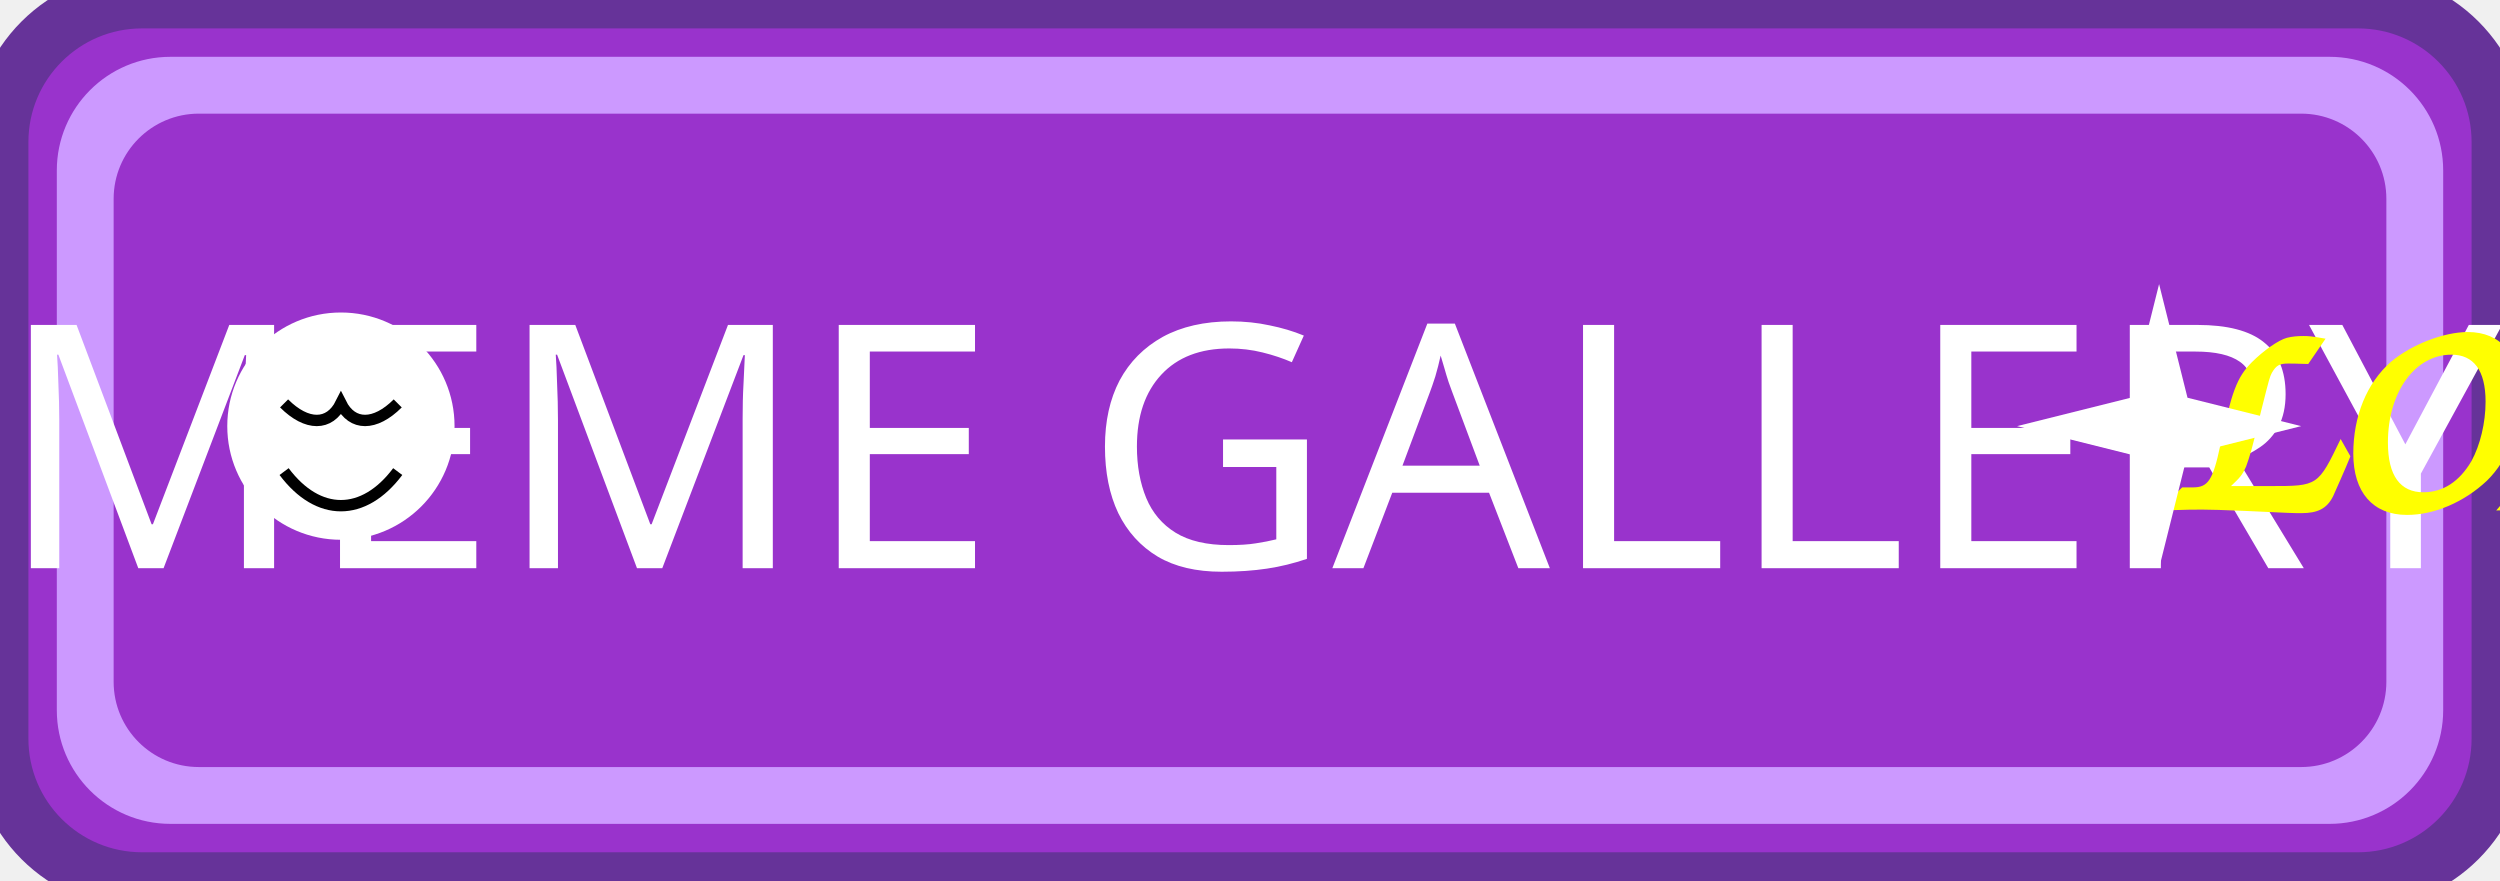
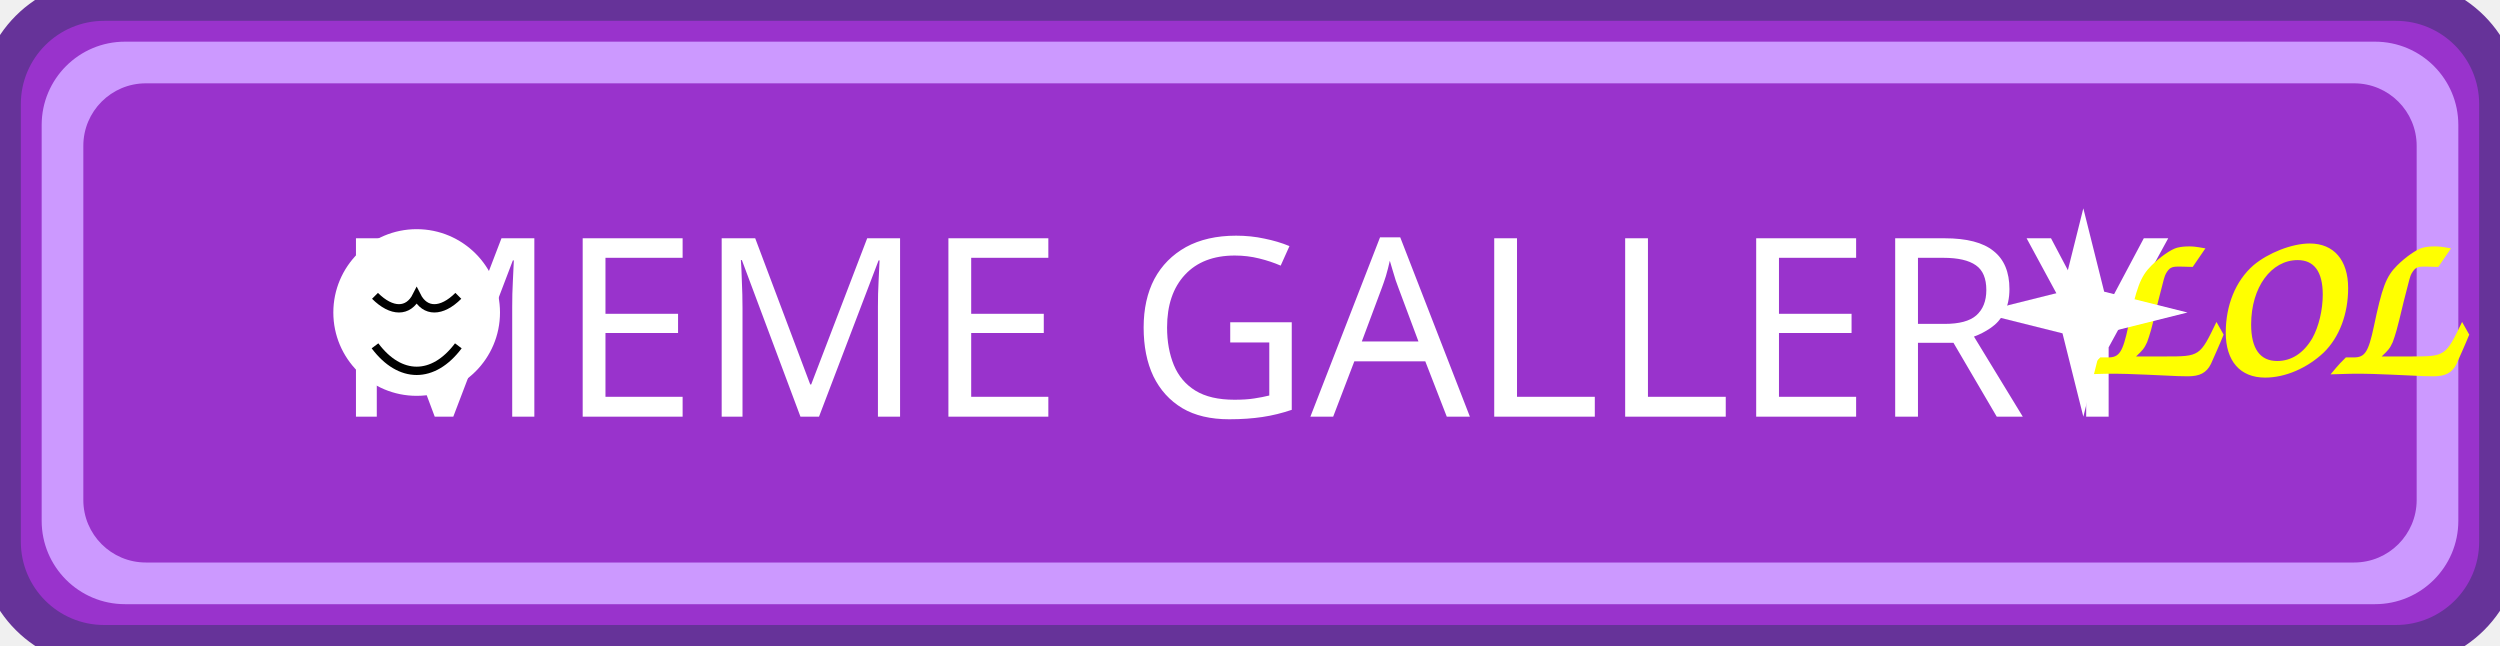
- <svg xmlns="http://www.w3.org/2000/svg" width="88" height="31" viewBox="0 0 88 31">
+ <svg xmlns="http://www.w3.org/2000/svg" width="120" height="31" viewBox="0 0 120 31">
  <style>
    @keyframes rotate {
      0% { transform: rotate(0deg); }
      100% { transform: rotate(360deg); }
    }
    .rotating {
      transform-origin: center;
      animation: rotate 10s linear infinite;
    }
    @keyframes flash {
      0%, 49% { fill: #FF00FF; }
      50%, 100% { fill: #00FFFF; }
    }
    .flashing {
      animation: flash 1s infinite;
    }
  </style>
-   <rect width="88" height="31" rx="5" fill="#9933CC" stroke="#663399" stroke-width="2" />
-   <rect x="2" y="2" width="84" height="27" rx="4" fill="#CC99FF" />
-   <rect x="4" y="4" width="80" height="23" rx="3" fill="#9933CC" />
-   <text x="44" y="20" font-family="Impact, sans-serif" font-size="12" fill="#FFFFFF" text-anchor="middle">MEME GALLERY</text>
-   <g transform="translate(12, 15) scale(0.4)">
+   <rect width="120" height="31" rx="5" fill="#9933CC" stroke="#663399" stroke-width="2" />
+   <rect x="2" y="2" width="116" height="27" rx="4" fill="#CC99FF" />
+   <rect x="4" y="4" width="112" height="23" rx="3" fill="#9933CC" />
+   <text x="60" y="20" font-family="Impact, sans-serif" font-size="12" fill="#FFFFFF" text-anchor="middle">MEME GALLERY</text>
+   <g transform="translate(20, 15) scale(0.4)">
    <circle cx="0" cy="0" r="10" fill="#FFFFFF" />
    <path d="M-5,-2 C-3,0 -1,0 0,-2 C1,0 3,0 5,-2" stroke="#000000" stroke-width="1" fill="none" />
    <path d="M-5,4 C-2,8 2,8 5,4" stroke="#000000" stroke-width="1" fill="none" />
  </g>
-   <text x="76" y="18" font-family="Comic Sans MS, cursive" font-size="10" font-weight="bold" fill="#FFFF00" class="flashing">LOL</text>
-   <g class="rotating" transform="translate(76, 15)">
+   <text x="100" y="18" font-family="Comic Sans MS, cursive" font-size="10" font-weight="bold" fill="#FFFF00" class="flashing">LOL</text>
+   <g class="rotating" transform="translate(100, 15)">
    <polygon points="0,-5 1,-1 5,0 1,1 0,5 -1,1 -5,0 -1,-1" fill="#FFFFFF" />
  </g>
</svg>
